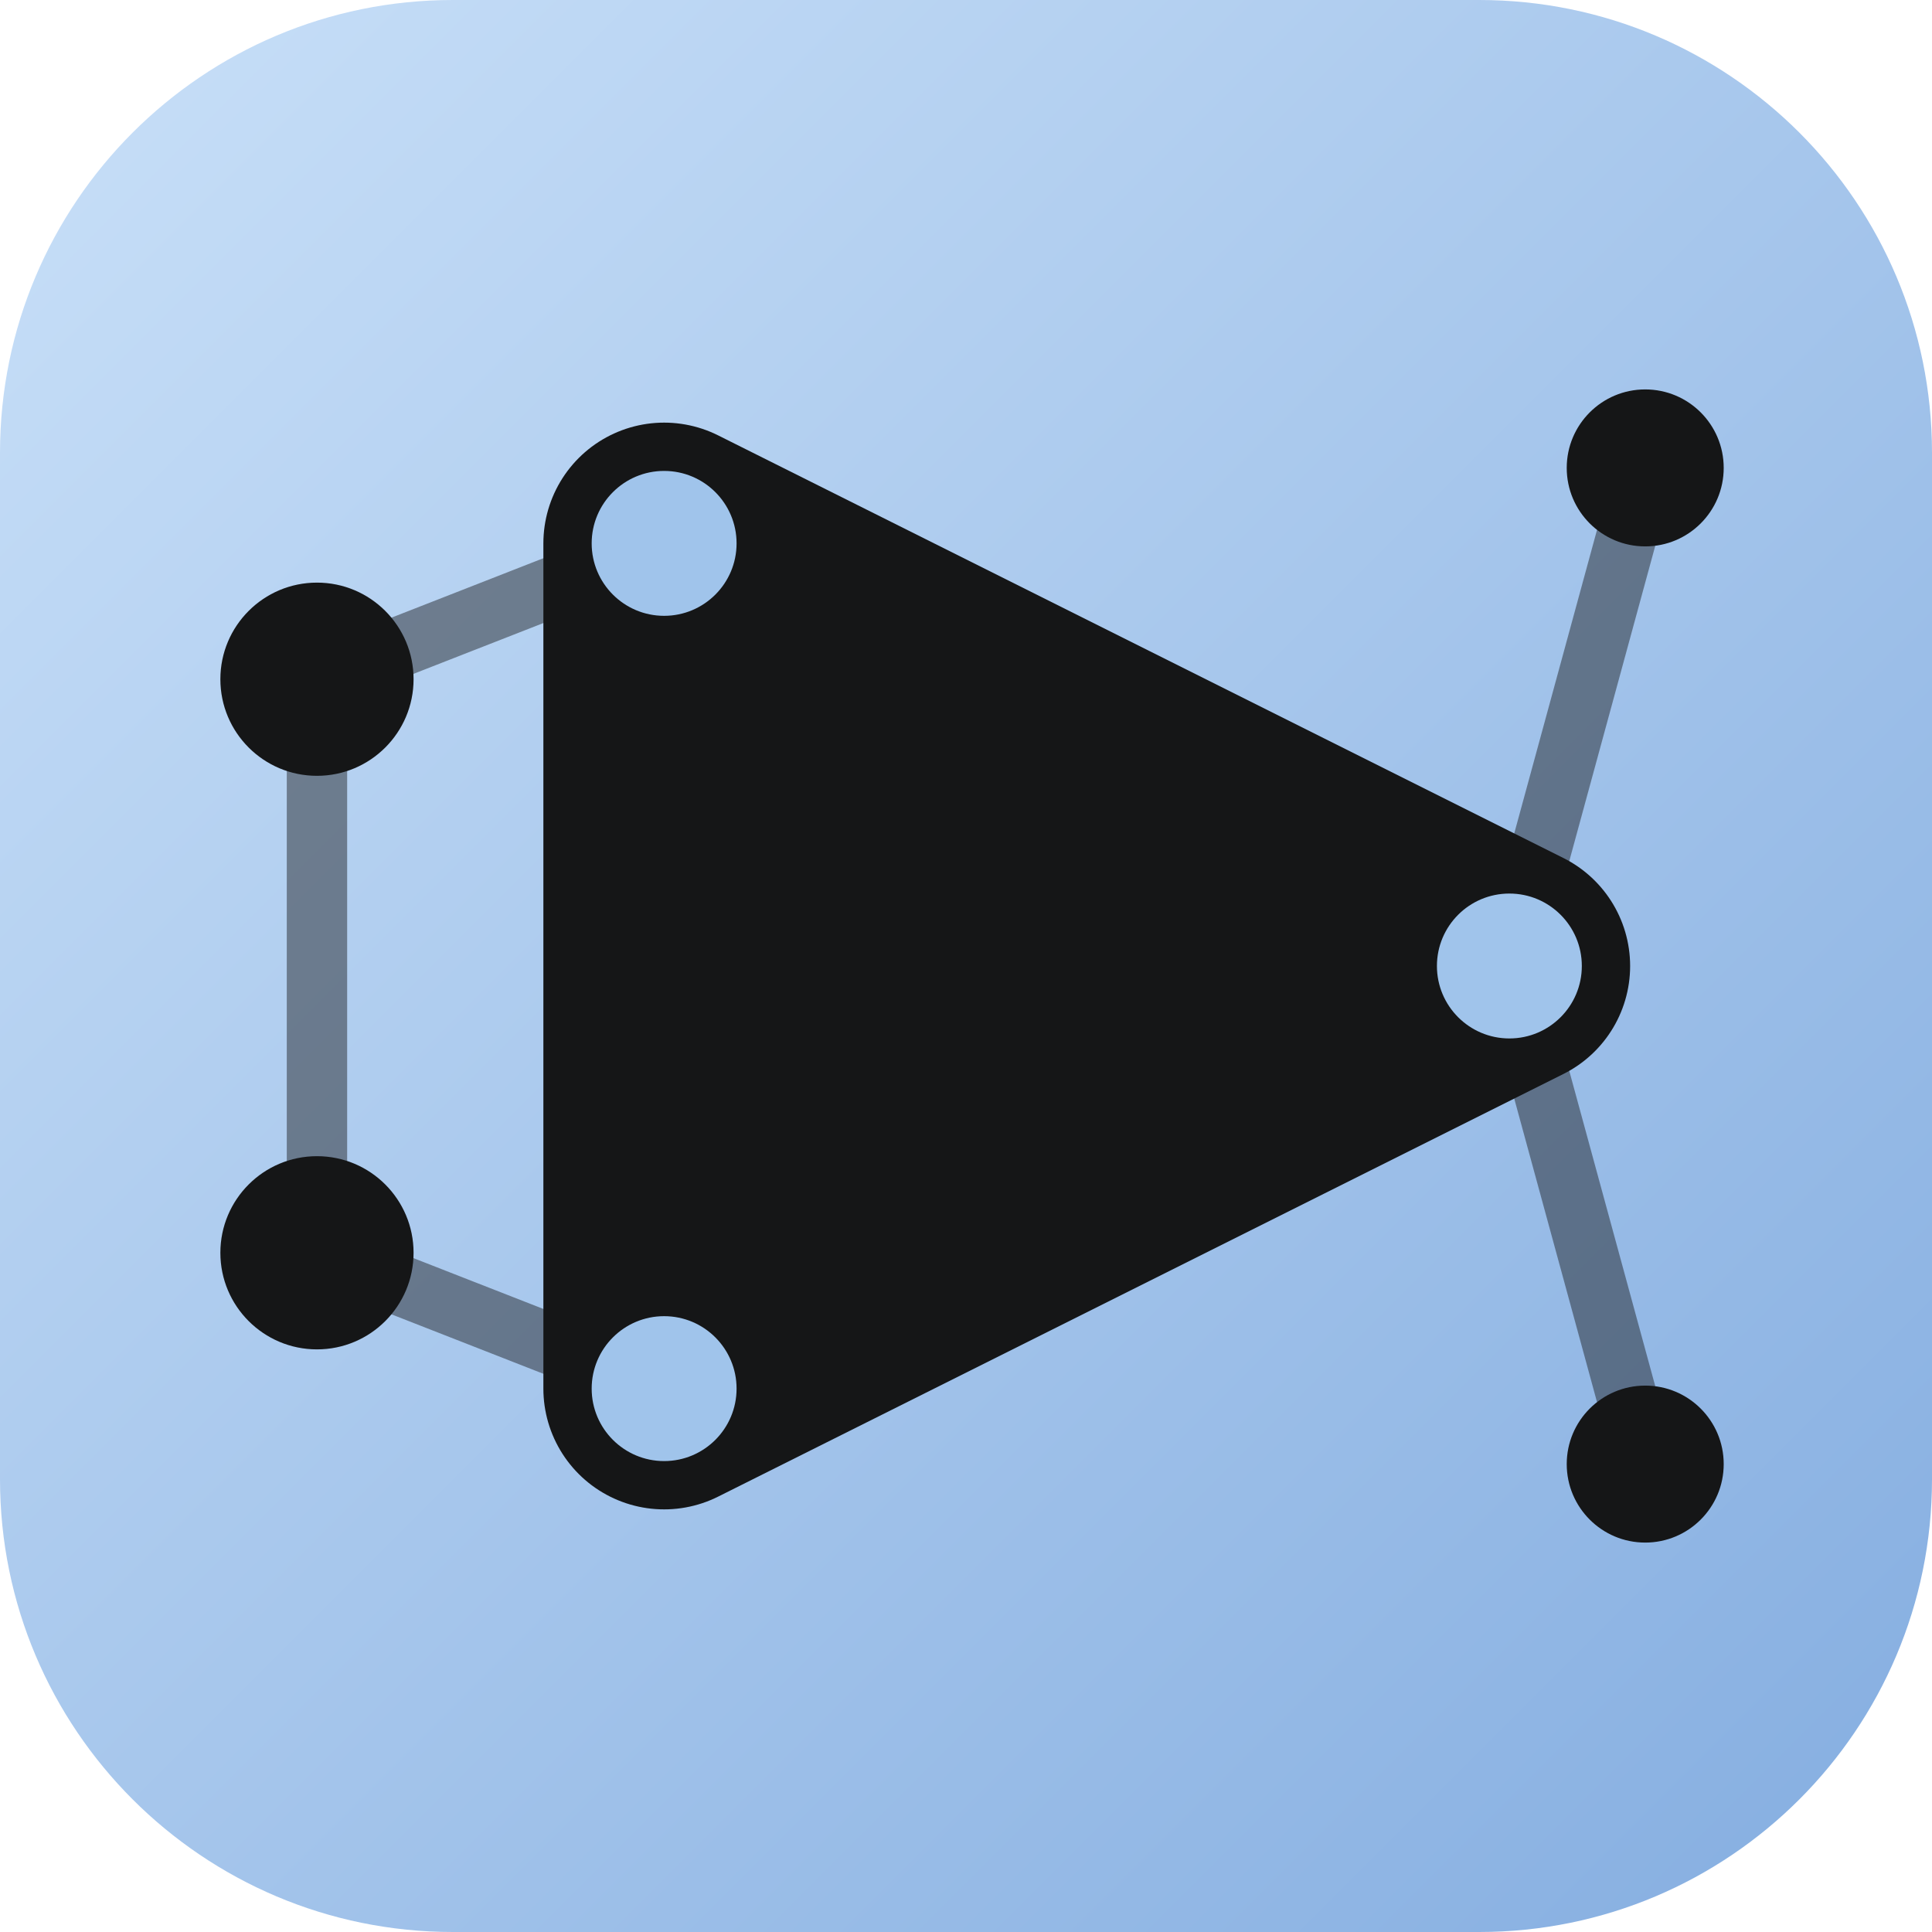
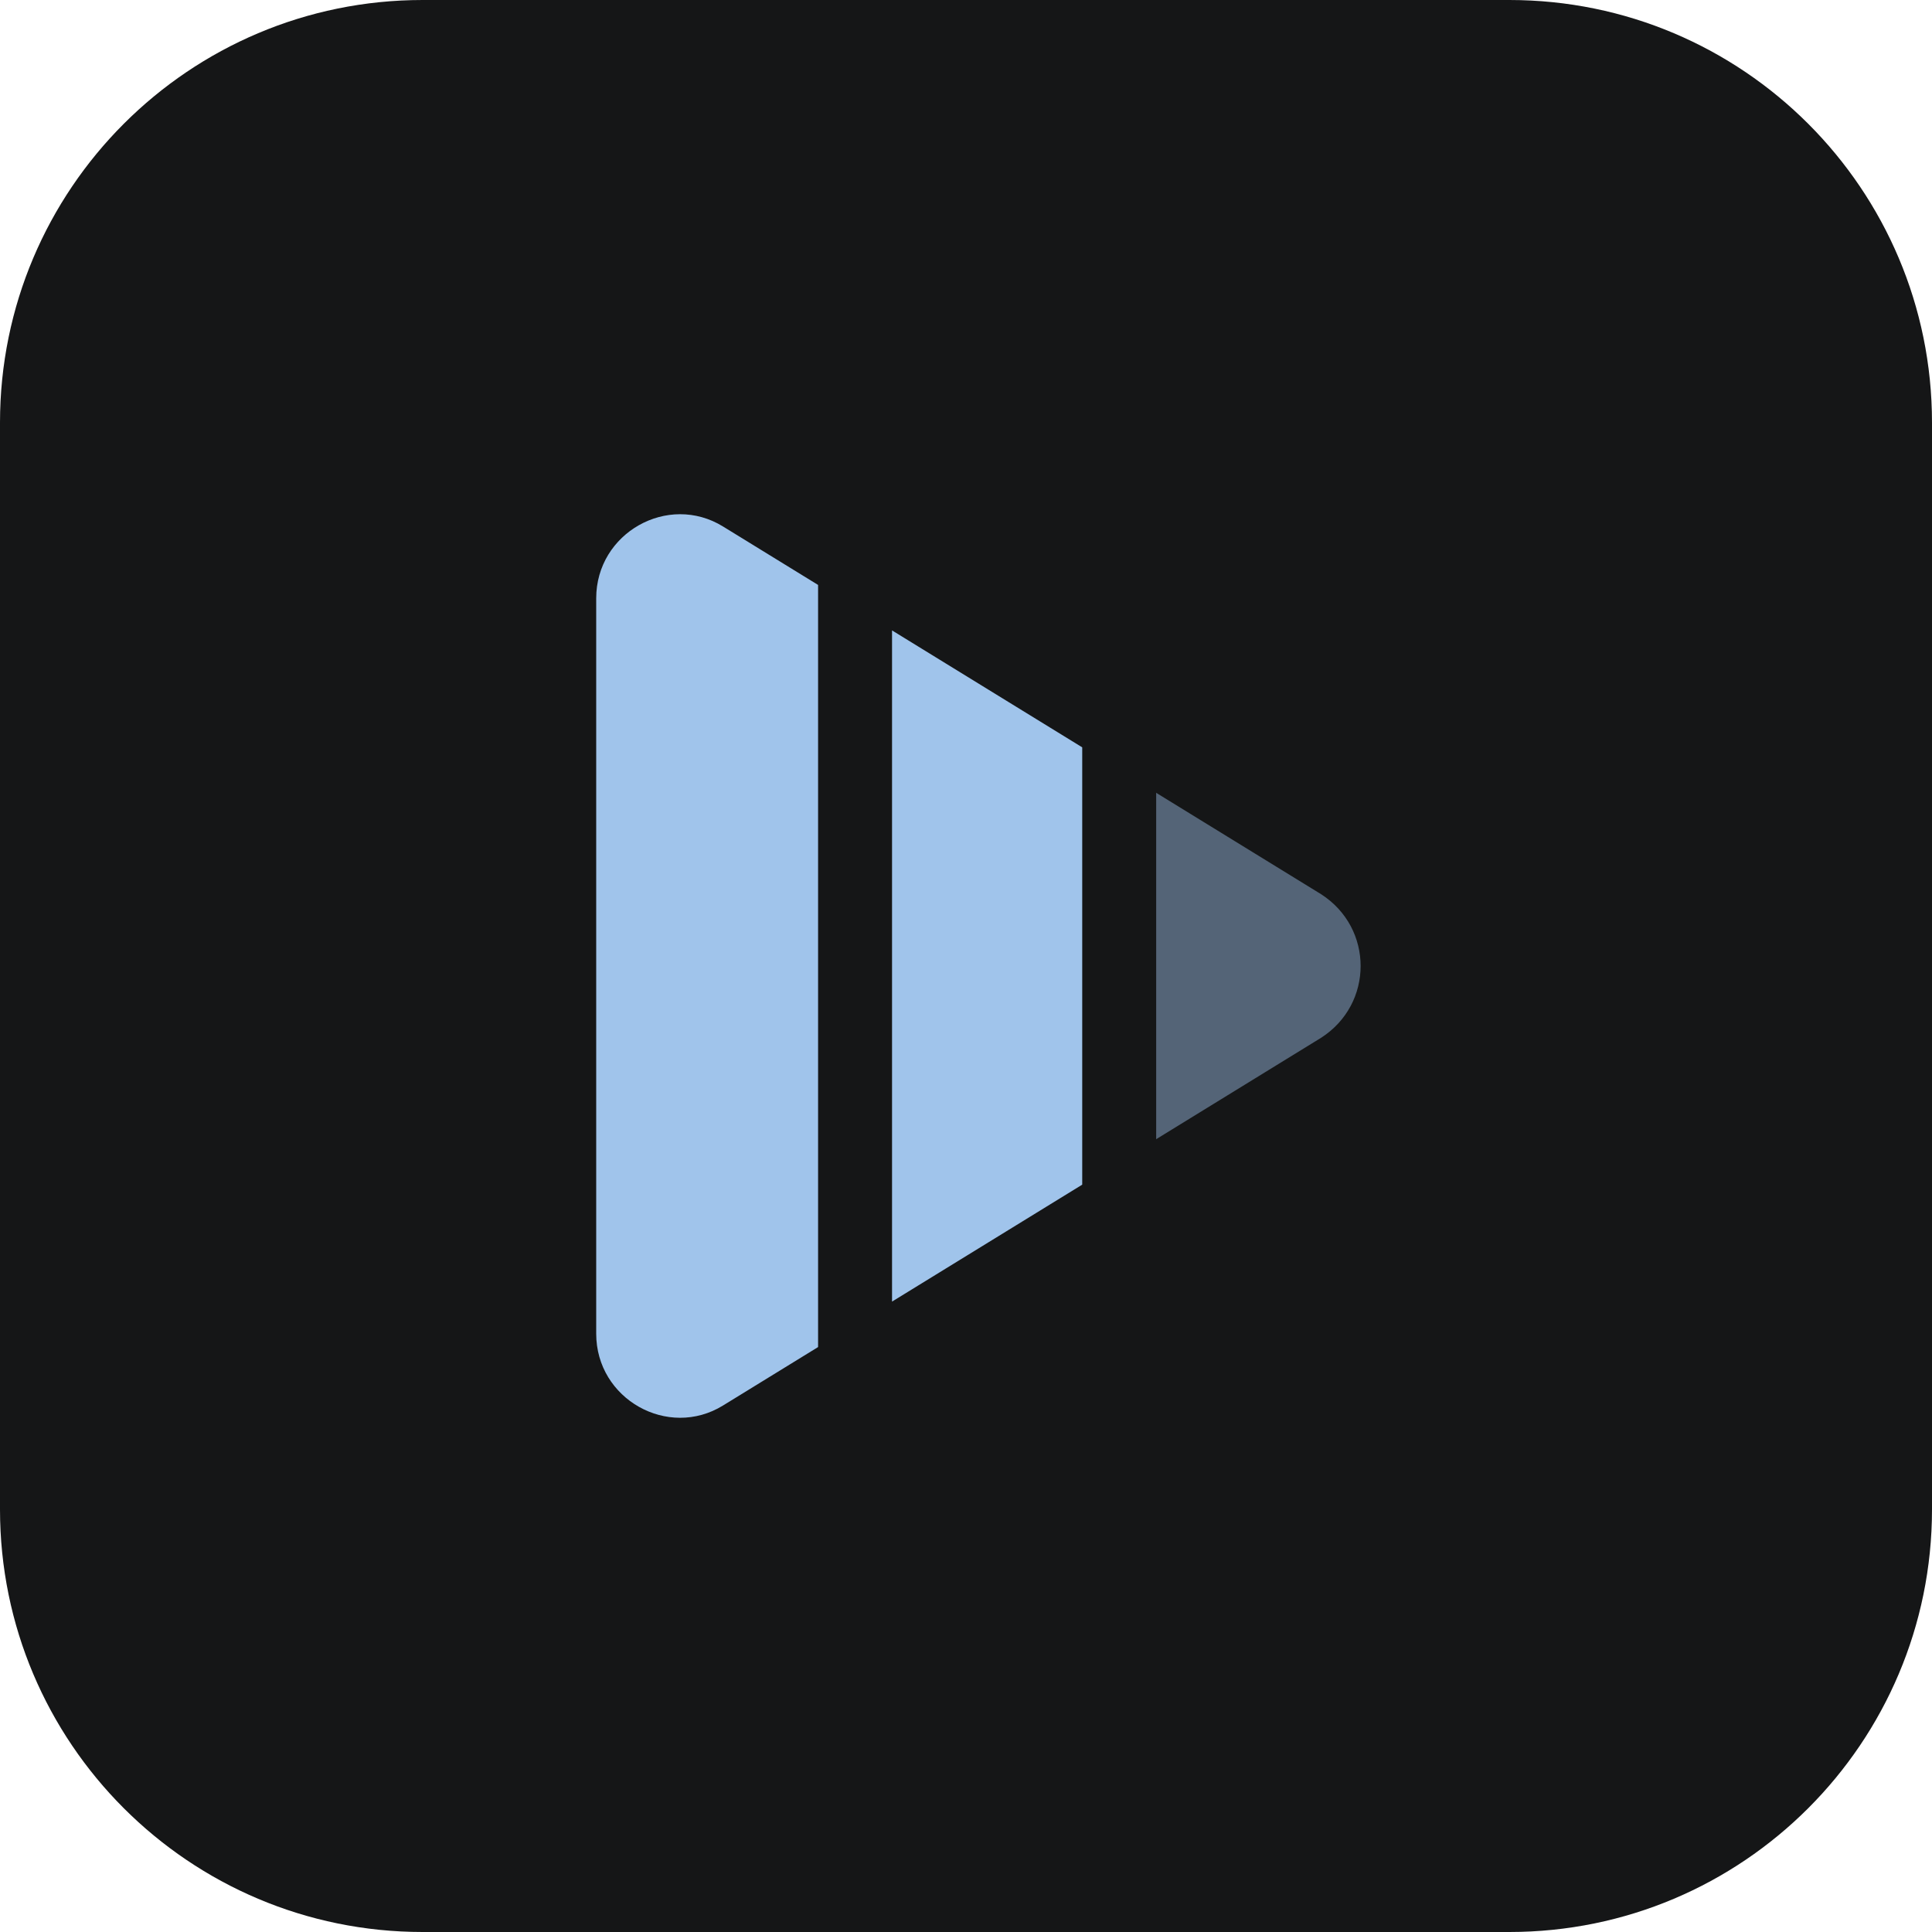
<svg xmlns="http://www.w3.org/2000/svg" viewBox="0 0 64 64">
  <defs>
-     <linearGradient id="t-bg" x1="0" y1="0" x2="1" y2="1">
-       <stop offset="0" stop-color="#c9e0f8" />
-       <stop offset="1" stop-color="#84ade0" />
-     </linearGradient>
+     <clipPath id="play">
+       <path d="M20.5 11.2c-2.6-1.6-6 .3-6 3.4v34.8c0 3.1 3.4 5 6 3.4l28.3-17.4c2.5-1.6 2.5-5.2 0-6.8z" />
+     </clipPath>
  </defs>
-   <rect width="64" height="64" rx="15" fill="url(#t-bg)" />
-   <path d="M10.5 22.5 L22 18 M10.5 41.5 L22 46 M10.5 22.5 V41.5 M50 32 L54.5 15.5 M50 32 L54.5 48.5" stroke="#151617" stroke-opacity=".45" stroke-width="2" stroke-linecap="round" fill="none" />
-   <path d="M22 18 V46 L50 32 Z" fill="#151617" stroke="#151617" stroke-width="8" stroke-linejoin="round" />
-   <circle cx="10.5" cy="22.5" r="3.2" fill="#151617" />
-   <circle cx="10.5" cy="41.5" r="3.2" fill="#151617" />
-   <circle cx="54.5" cy="15.5" r="2.6" fill="#151617" />
-   <circle cx="54.5" cy="48.5" r="2.6" fill="#151617" />
-   <circle cx="22" cy="18" r="2.4" fill="#a0c4eb" />
-   <circle cx="22" cy="46" r="2.4" fill="#a0c4eb" />
-   <circle cx="50" cy="32" r="2.4" fill="#a0c4eb" />
+   <rect width="64" height="64" rx="14" fill="#151617" />
+   <g transform="translate(9.6 9.6) scale(.7)">
+     <g clip-path="url(#play)" fill="#a0c4eb">
+       <rect width="25" height="64" />
+       <rect x="28.5" width="9" height="64" />
+       <rect x="41" width="30" height="64" opacity=".45" />
+     </g>
+   </g>
</svg>
